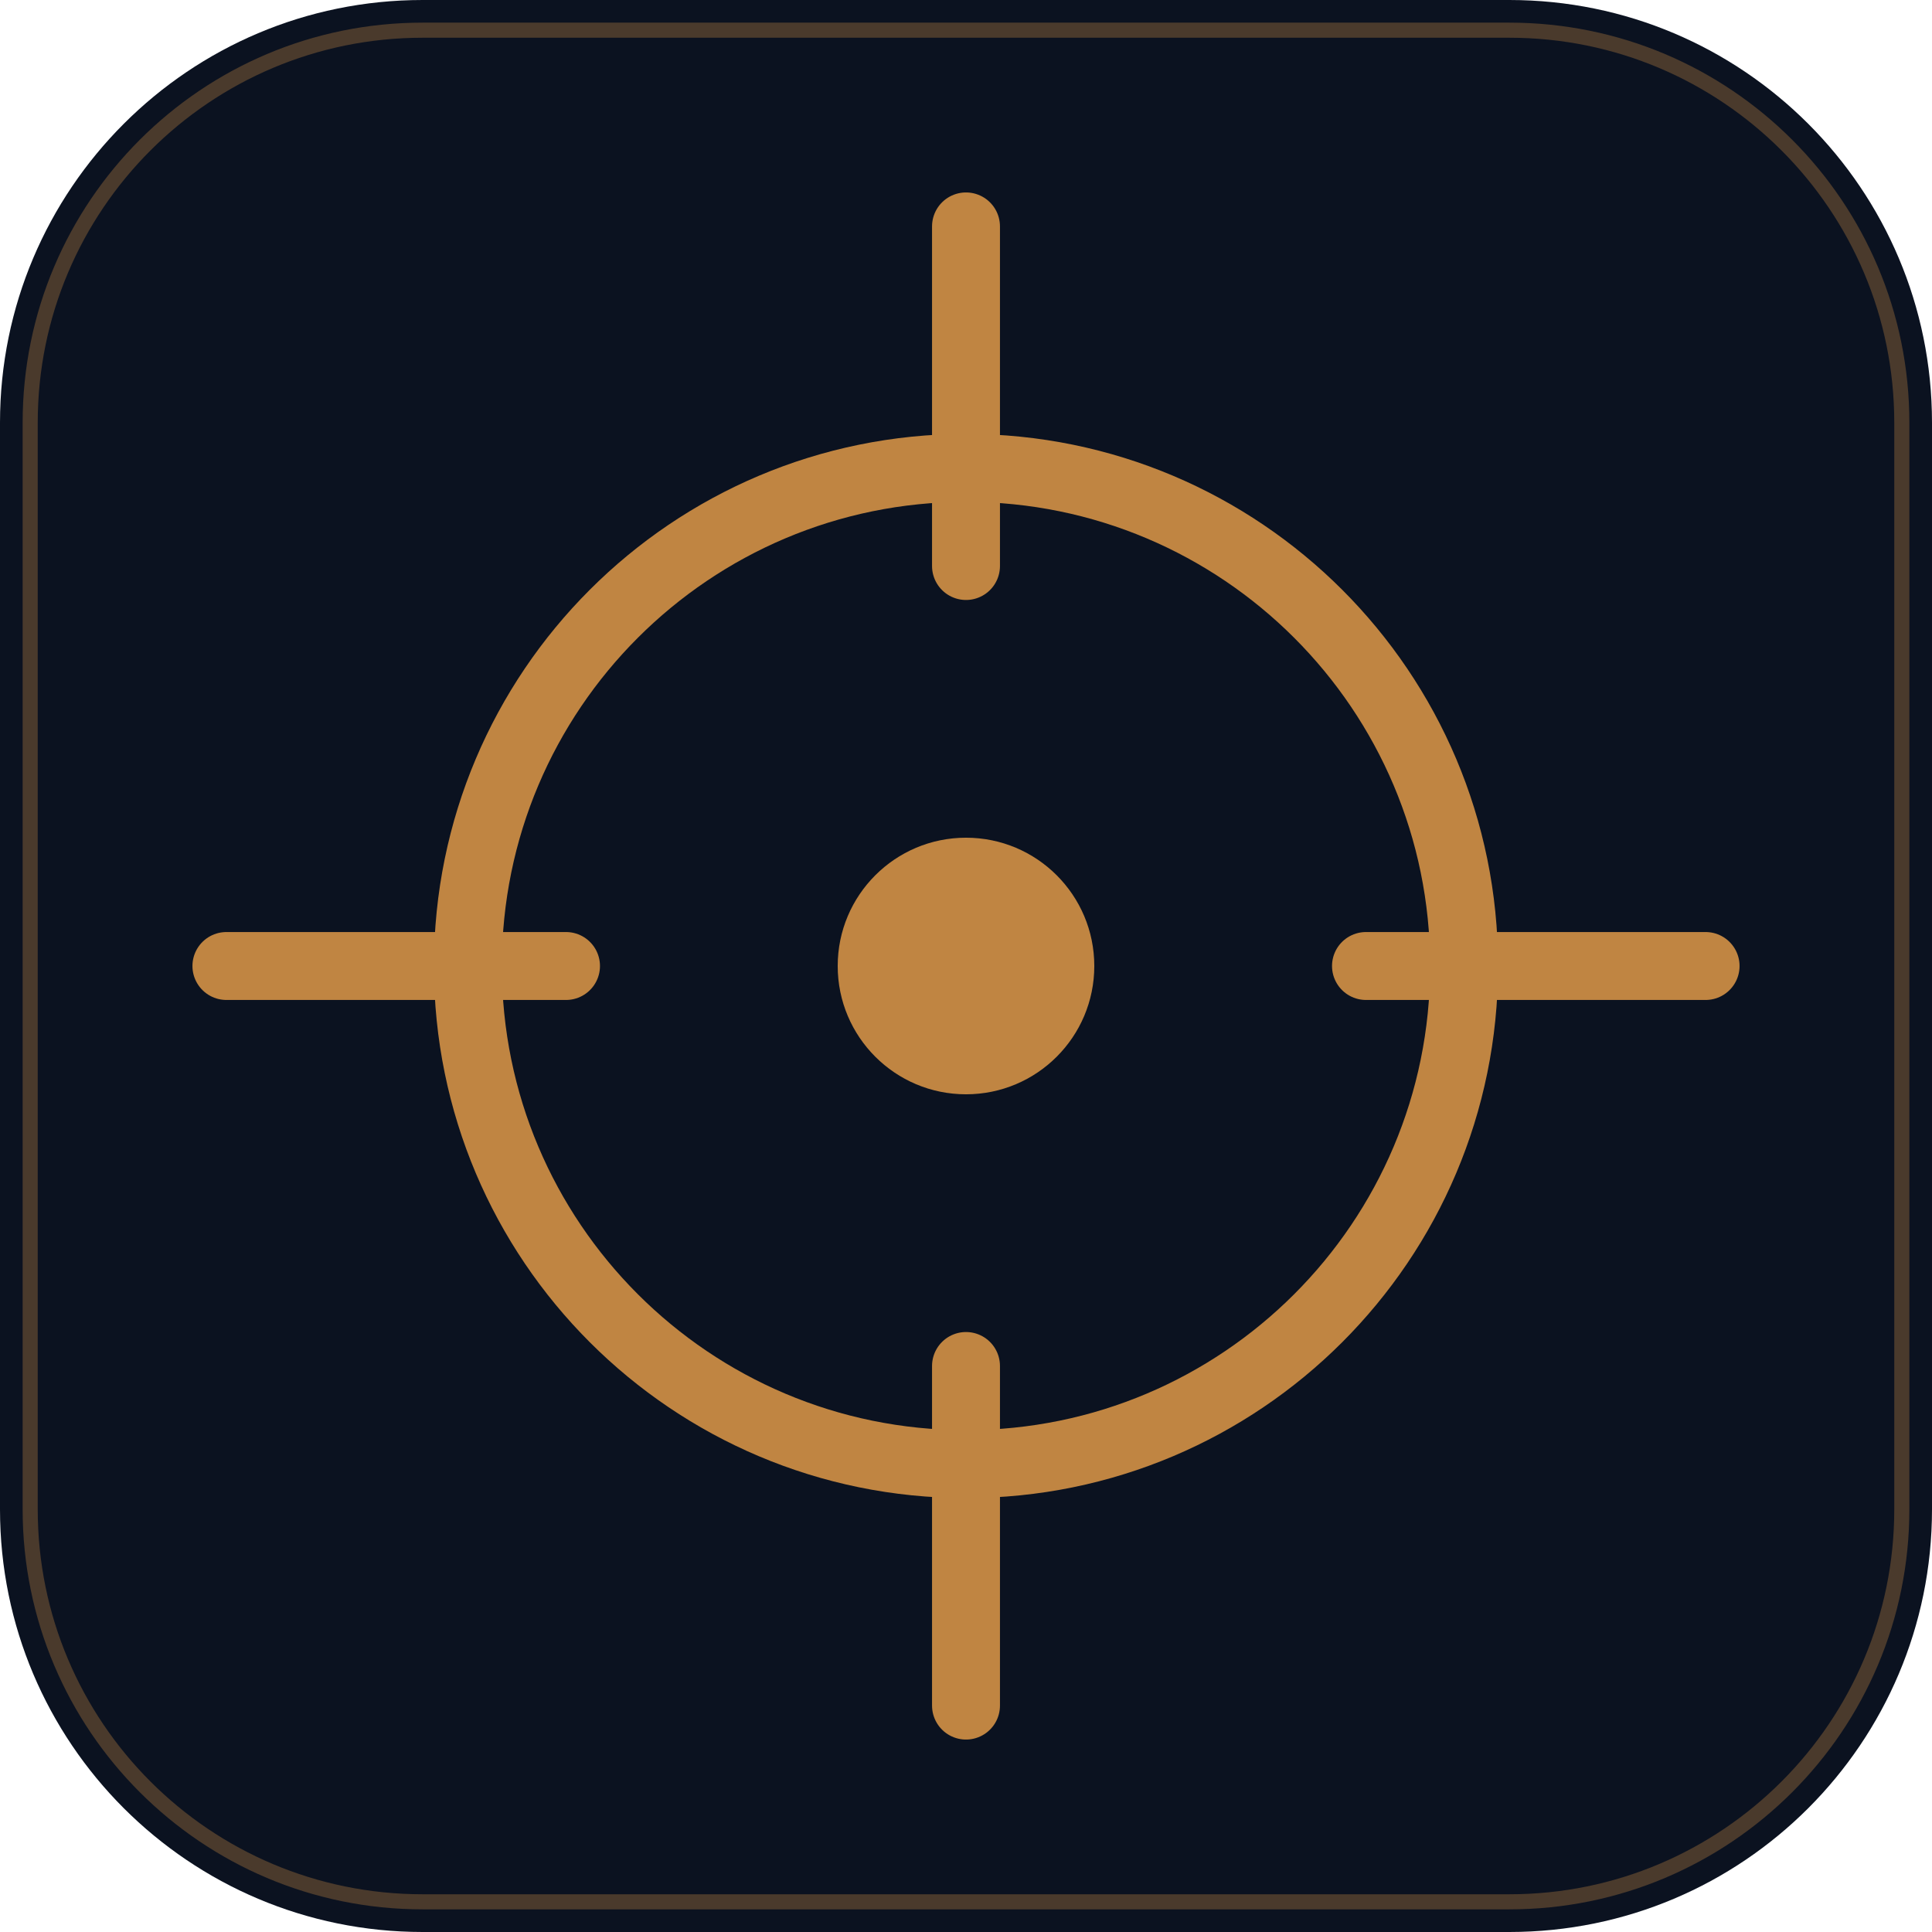
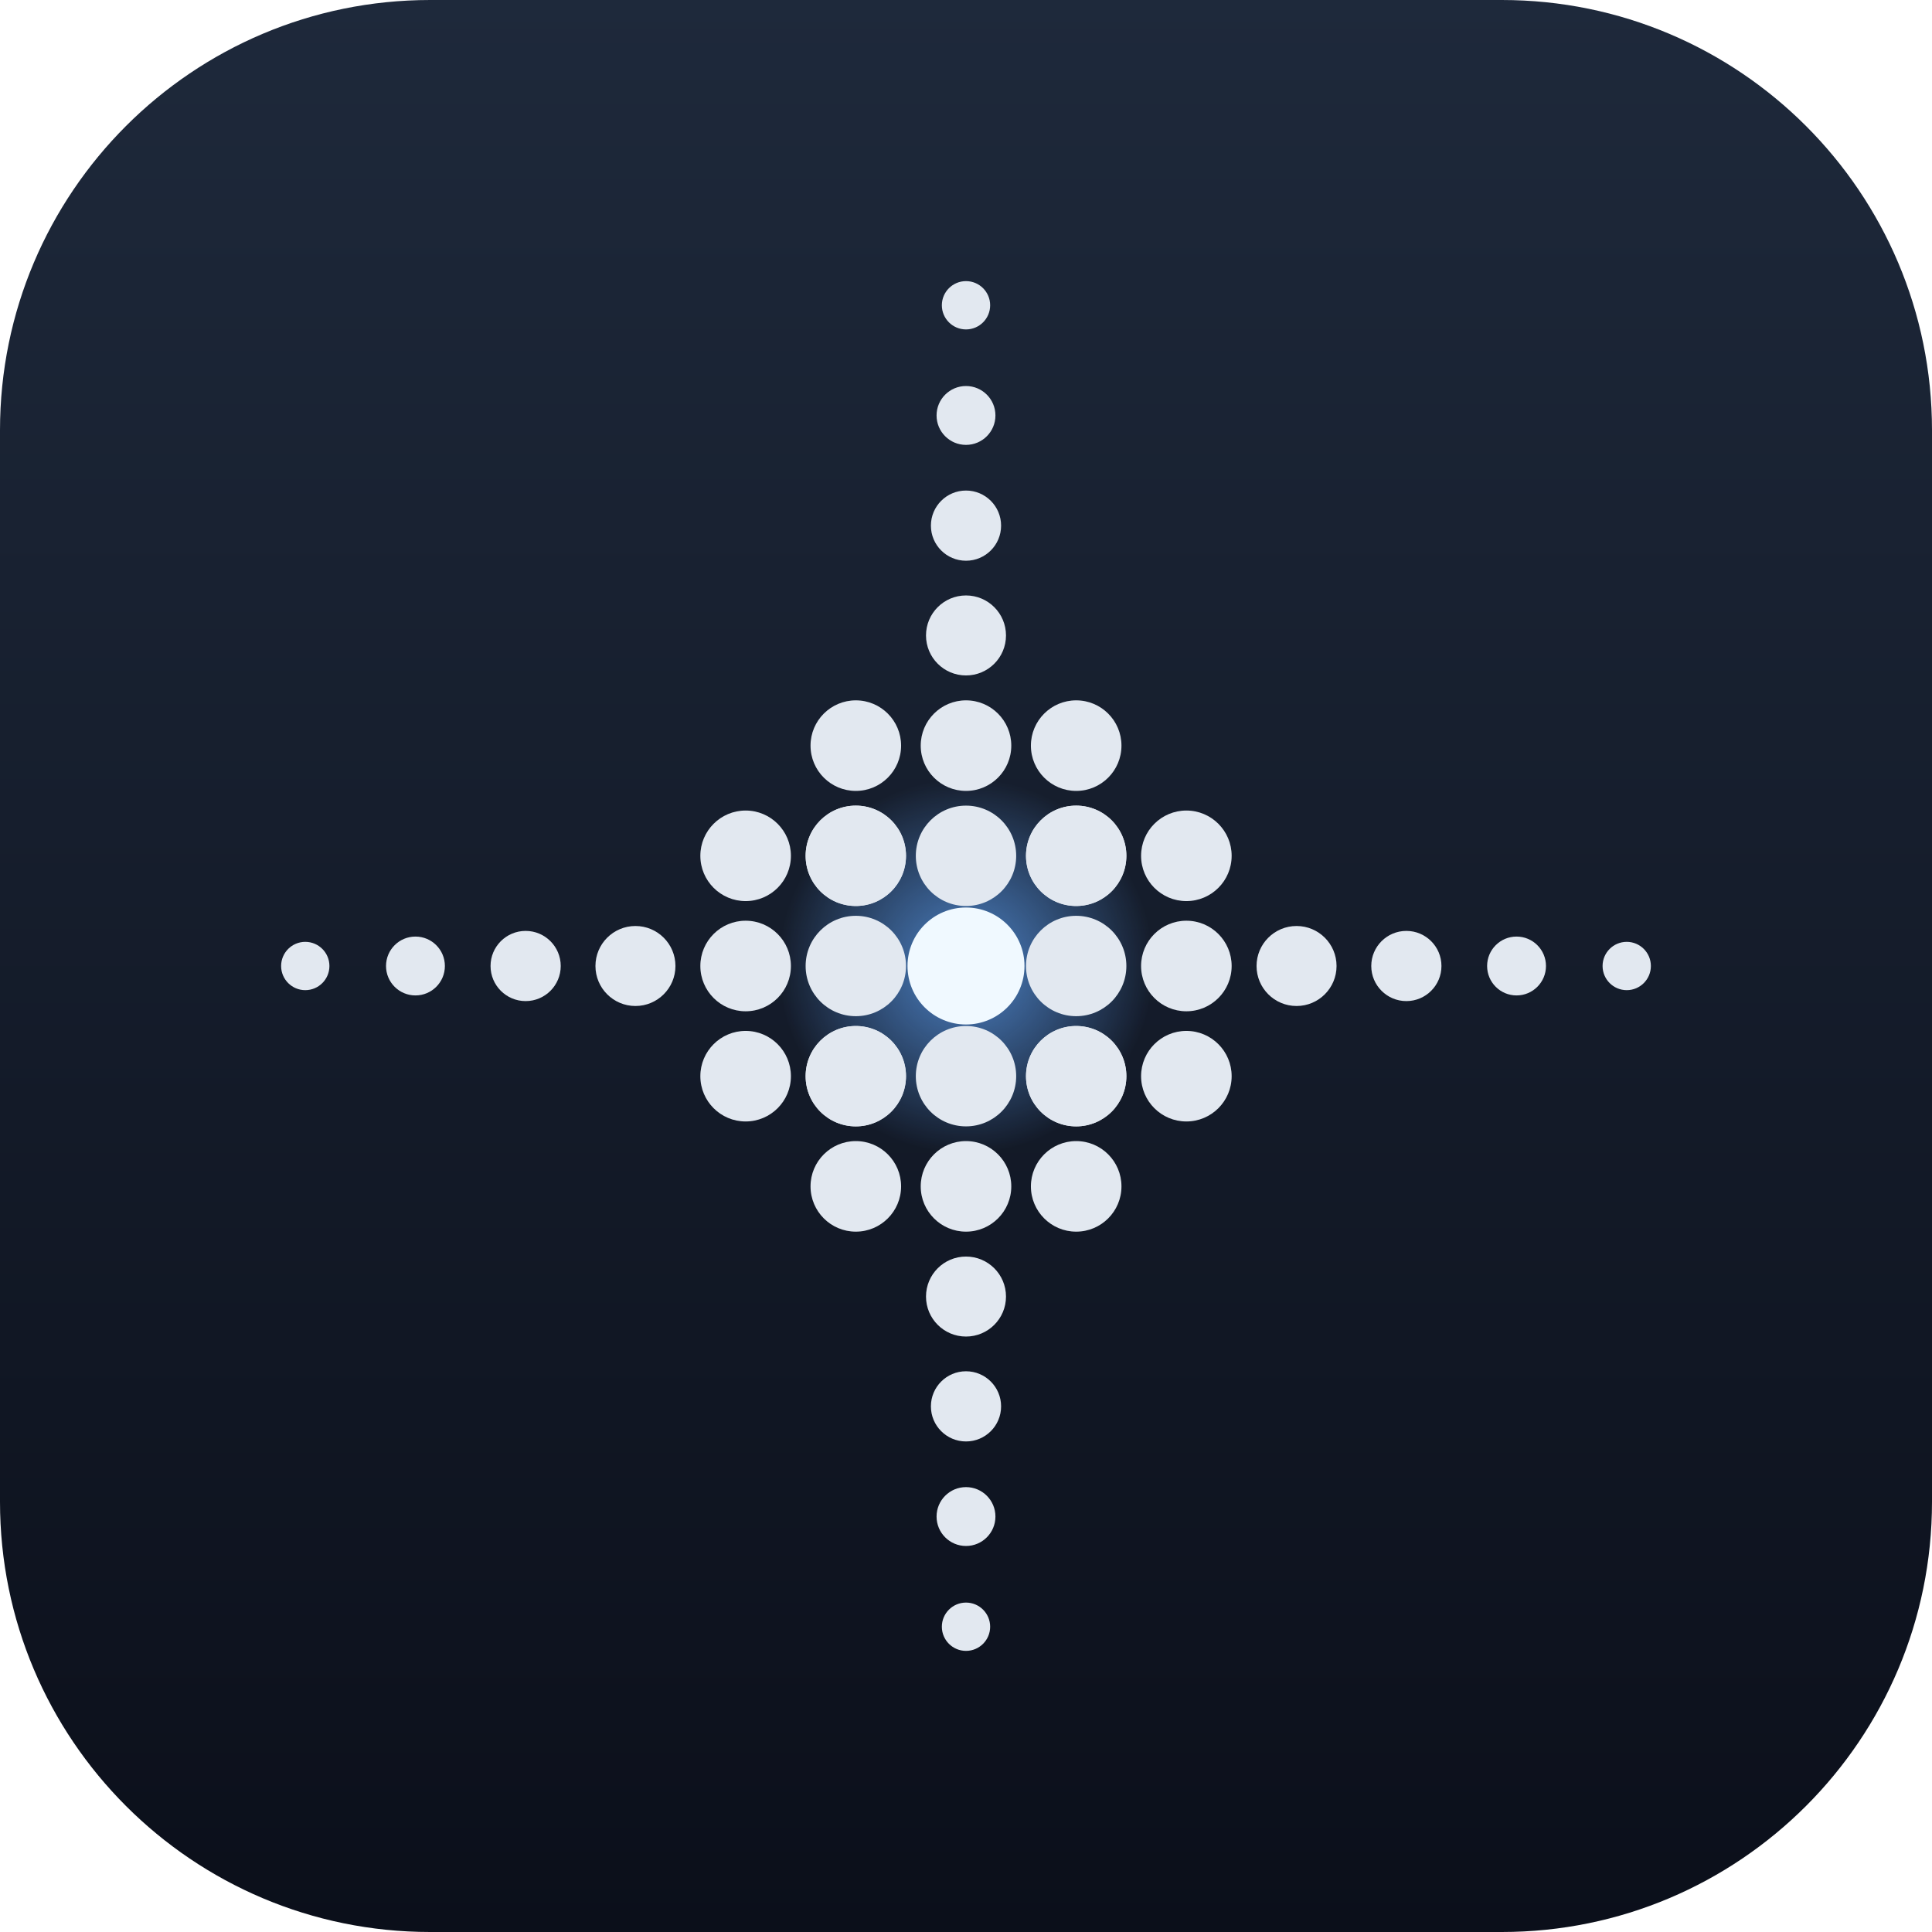
- <svg xmlns="http://www.w3.org/2000/svg" width="512" height="512" viewBox="0 0 512 512">
-   <rect width="512" height="512" rx="112" fill="#0B1220" />
-   <rect x="8" y="8" width="496" height="496" rx="104" fill="none" stroke="#C08542" stroke-opacity="0.35" stroke-width="4" />
-   <circle cx="256" cy="256" r="132" fill="none" stroke="#C08542" stroke-width="18" />
-   <circle cx="256" cy="256" r="34" fill="#C08542" />
-   <path d="M256 60 V150 M256 362 V452 M60 256 H150 M362 256 H452" stroke="#C08542" stroke-width="18" stroke-linecap="round" />
+ <svg xmlns="http://www.w3.org/2000/svg" viewBox="0 0 512 512" width="512" height="512">
+   <defs>
+     <linearGradient id="tile" x1="0" y1="0" x2="0" y2="1">
+       <stop offset="0" stop-color="#1e293b" />
+       <stop offset="1" stop-color="#0b0f1a" />
+     </linearGradient>
+     <radialGradient id="glow">
+       <stop offset="0" stop-color="#60a5fa" stop-opacity=".75" />
+       <stop offset="1" stop-color="#60a5fa" stop-opacity="0" />
+     </radialGradient>
+   </defs>
+   <rect width="512" height="512" rx="114" fill="url(#tile)" />
+   <circle cx="256" cy="256" r="49.6" fill="url(#glow)" />
+   <circle cx="256.0" cy="256.0" r="15.5" fill="#f0f9ff" />
+   <circle cx="285.2" cy="226.8" r="13.3" fill="#e2e8f0" />
+   <circle cx="226.8" cy="226.8" r="13.3" fill="#e2e8f0" />
+   <circle cx="285.2" cy="256.0" r="13.3" fill="#e2e8f0" />
+   <circle cx="226.8" cy="256.0" r="13.3" fill="#e2e8f0" />
+   <circle cx="285.2" cy="285.2" r="13.3" fill="#e2e8f0" />
+   <circle cx="226.8" cy="285.2" r="13.3" fill="#e2e8f0" />
+   <circle cx="226.8" cy="285.2" r="13.3" fill="#e2e8f0" />
+   <circle cx="226.8" cy="226.8" r="13.3" fill="#e2e8f0" />
+   <circle cx="256.0" cy="285.2" r="13.3" fill="#e2e8f0" />
+   <circle cx="256.0" cy="226.8" r="13.3" fill="#e2e8f0" />
+   <circle cx="285.2" cy="285.2" r="13.3" fill="#e2e8f0" />
+   <circle cx="285.2" cy="226.8" r="13.3" fill="#e2e8f0" />
+   <circle cx="314.4" cy="226.8" r="12.0" fill="#e2e8f0" />
+   <circle cx="197.6" cy="226.8" r="12.0" fill="#e2e8f0" />
+   <circle cx="314.4" cy="256.0" r="12.0" fill="#e2e8f0" />
+   <circle cx="197.6" cy="256.0" r="12.0" fill="#e2e8f0" />
+   <circle cx="314.4" cy="285.2" r="12.0" fill="#e2e8f0" />
+   <circle cx="197.6" cy="285.2" r="12.0" fill="#e2e8f0" />
+   <circle cx="226.8" cy="314.4" r="12.0" fill="#e2e8f0" />
+   <circle cx="226.8" cy="197.6" r="12.0" fill="#e2e8f0" />
+   <circle cx="256.0" cy="314.4" r="12.0" fill="#e2e8f0" />
+   <circle cx="256.0" cy="197.6" r="12.0" fill="#e2e8f0" />
+   <circle cx="285.2" cy="314.4" r="12.0" fill="#e2e8f0" />
+   <circle cx="285.2" cy="197.6" r="12.0" fill="#e2e8f0" />
+   <circle cx="343.6" cy="256.0" r="10.6" fill="#e2e8f0" />
+   <circle cx="168.4" cy="256.0" r="10.6" fill="#e2e8f0" />
+   <circle cx="256.0" cy="343.6" r="10.6" fill="#e2e8f0" />
+   <circle cx="256.0" cy="168.4" r="10.6" fill="#e2e8f0" />
+   <circle cx="372.7" cy="256.0" r="9.3" fill="#e2e8f0" />
+   <circle cx="139.3" cy="256.0" r="9.3" fill="#e2e8f0" />
+   <circle cx="256.0" cy="372.7" r="9.3" fill="#e2e8f0" />
+   <circle cx="256.0" cy="139.3" r="9.3" fill="#e2e8f0" />
+   <circle cx="401.9" cy="256.0" r="7.8" fill="#e2e8f0" />
+   <circle cx="110.1" cy="256.0" r="7.8" fill="#e2e8f0" />
+   <circle cx="256.0" cy="401.9" r="7.8" fill="#e2e8f0" />
+   <circle cx="256.0" cy="110.1" r="7.8" fill="#e2e8f0" />
+   <circle cx="431.1" cy="256.0" r="6.4" fill="#e2e8f0" />
+   <circle cx="80.9" cy="256.0" r="6.4" fill="#e2e8f0" />
+   <circle cx="256.0" cy="431.1" r="6.4" fill="#e2e8f0" />
+   <circle cx="256.0" cy="80.9" r="6.4" fill="#e2e8f0" />
</svg>
